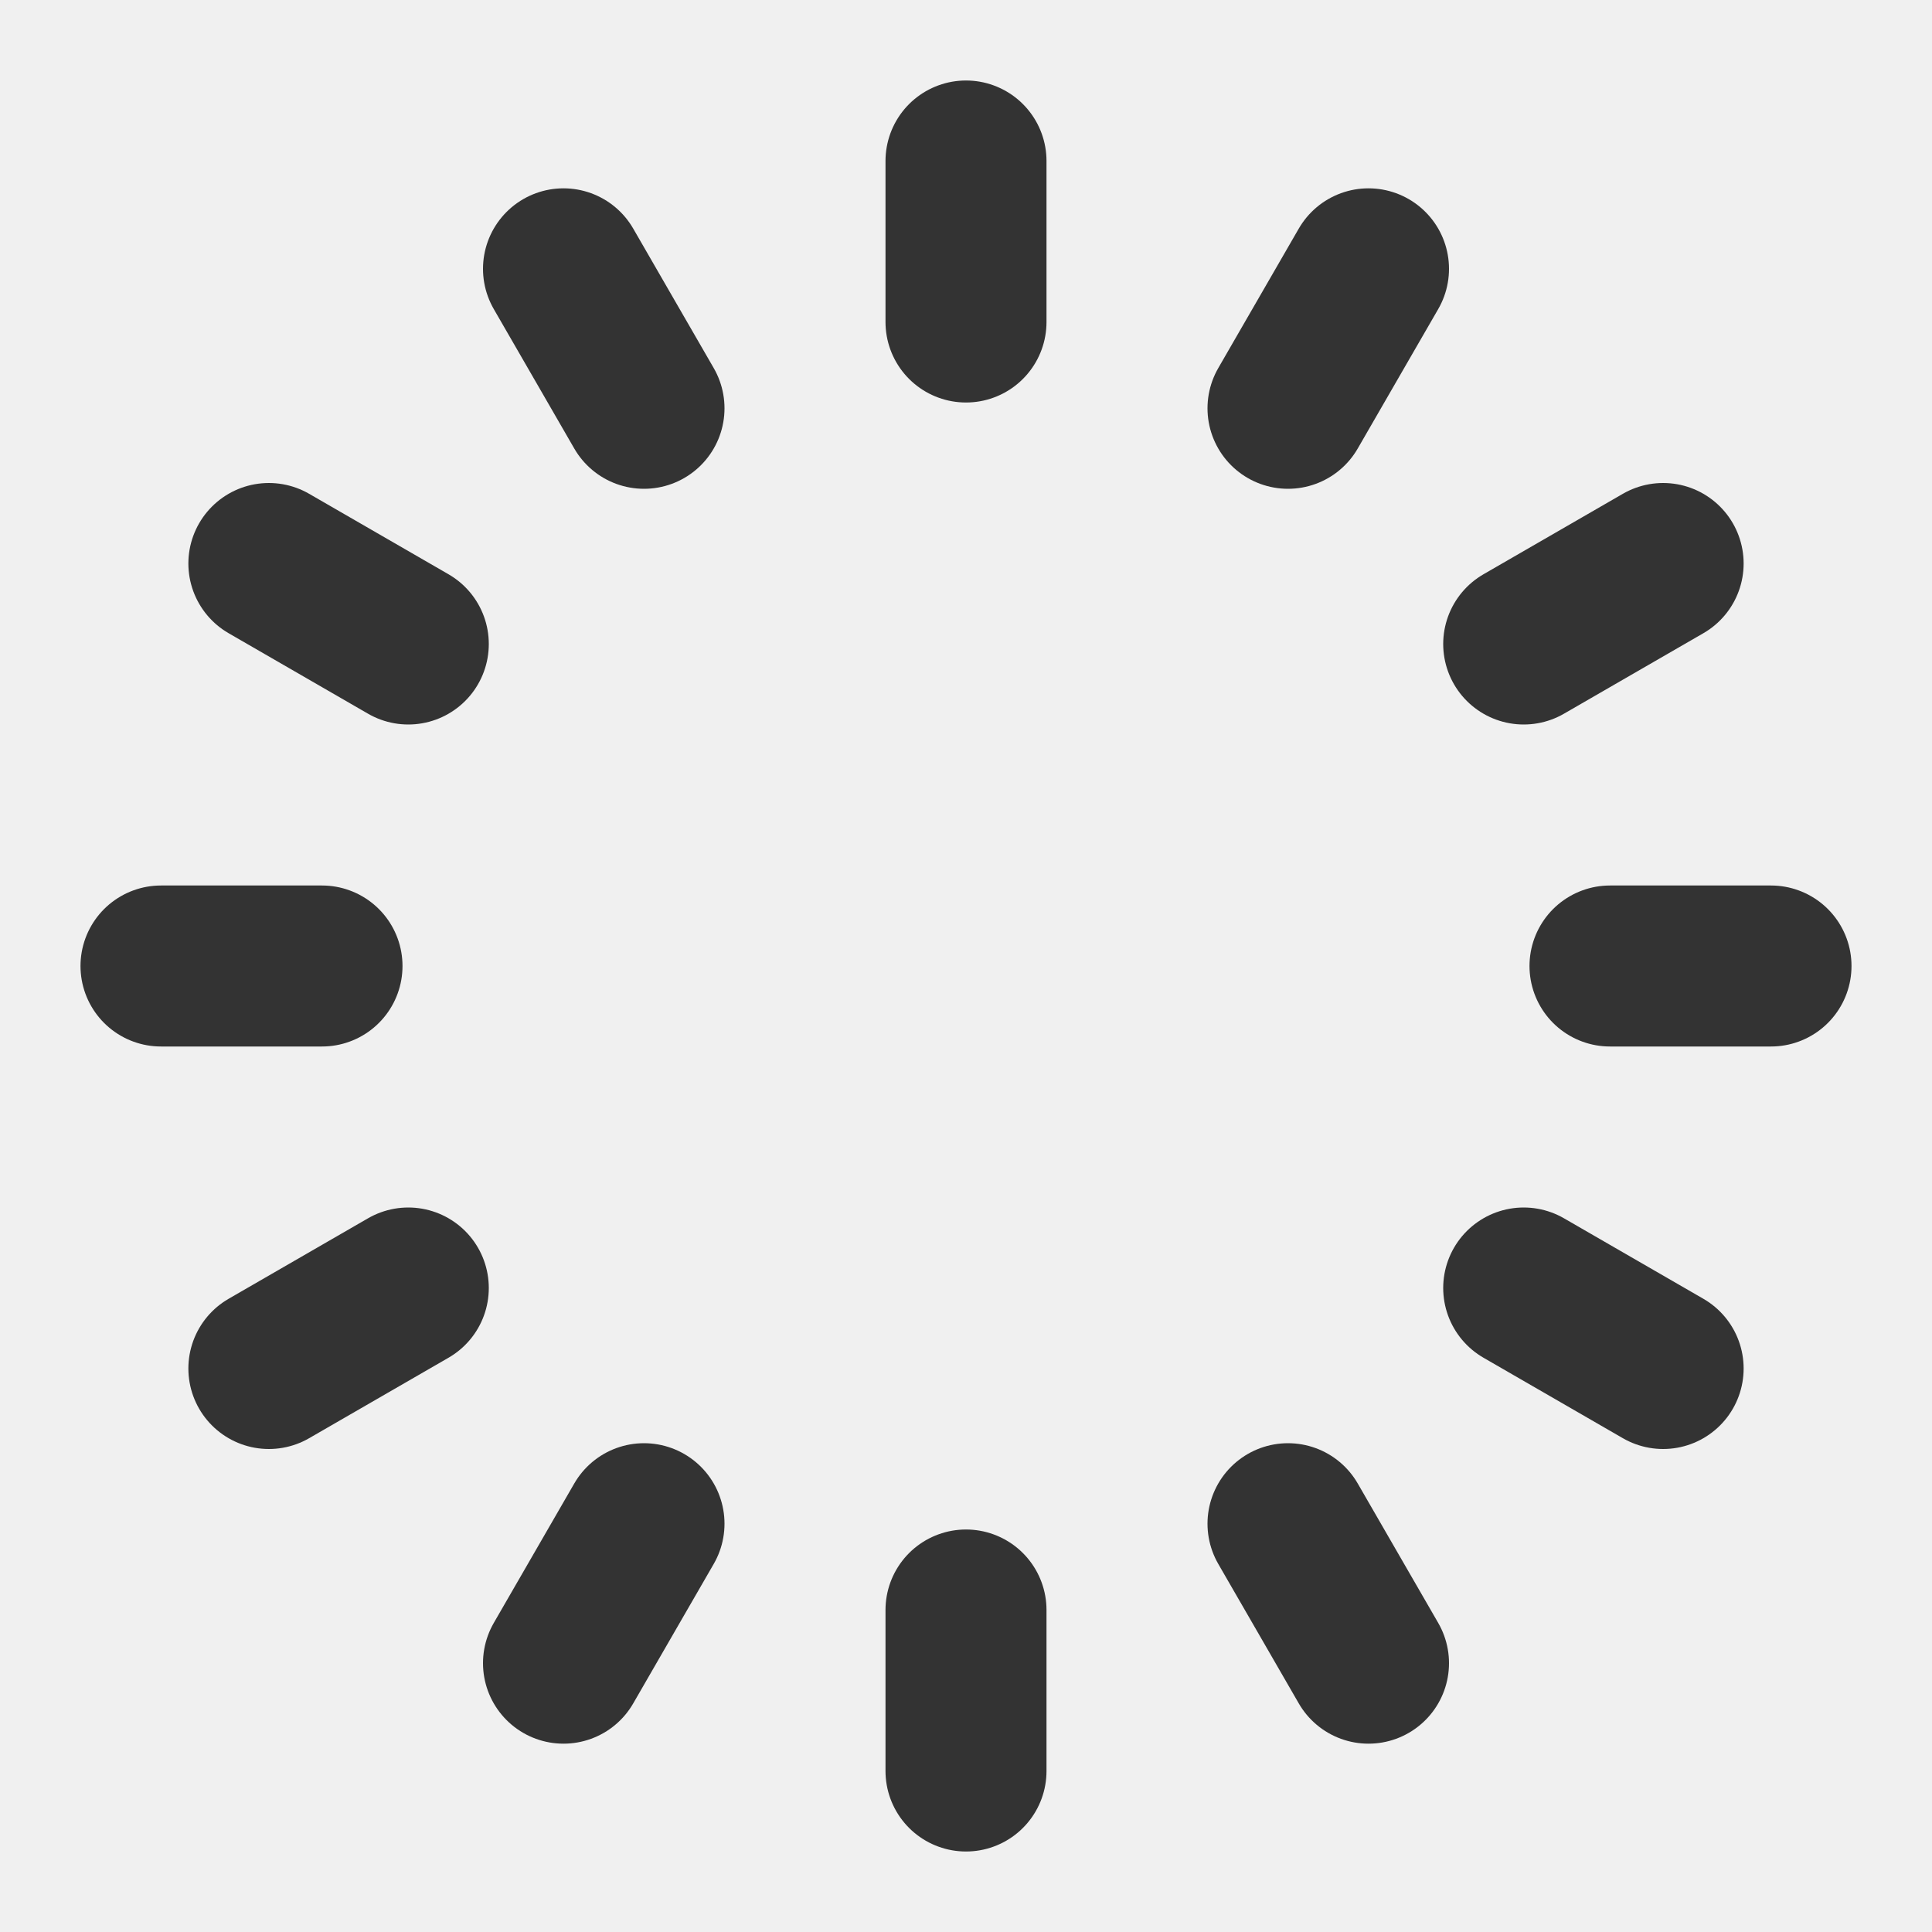
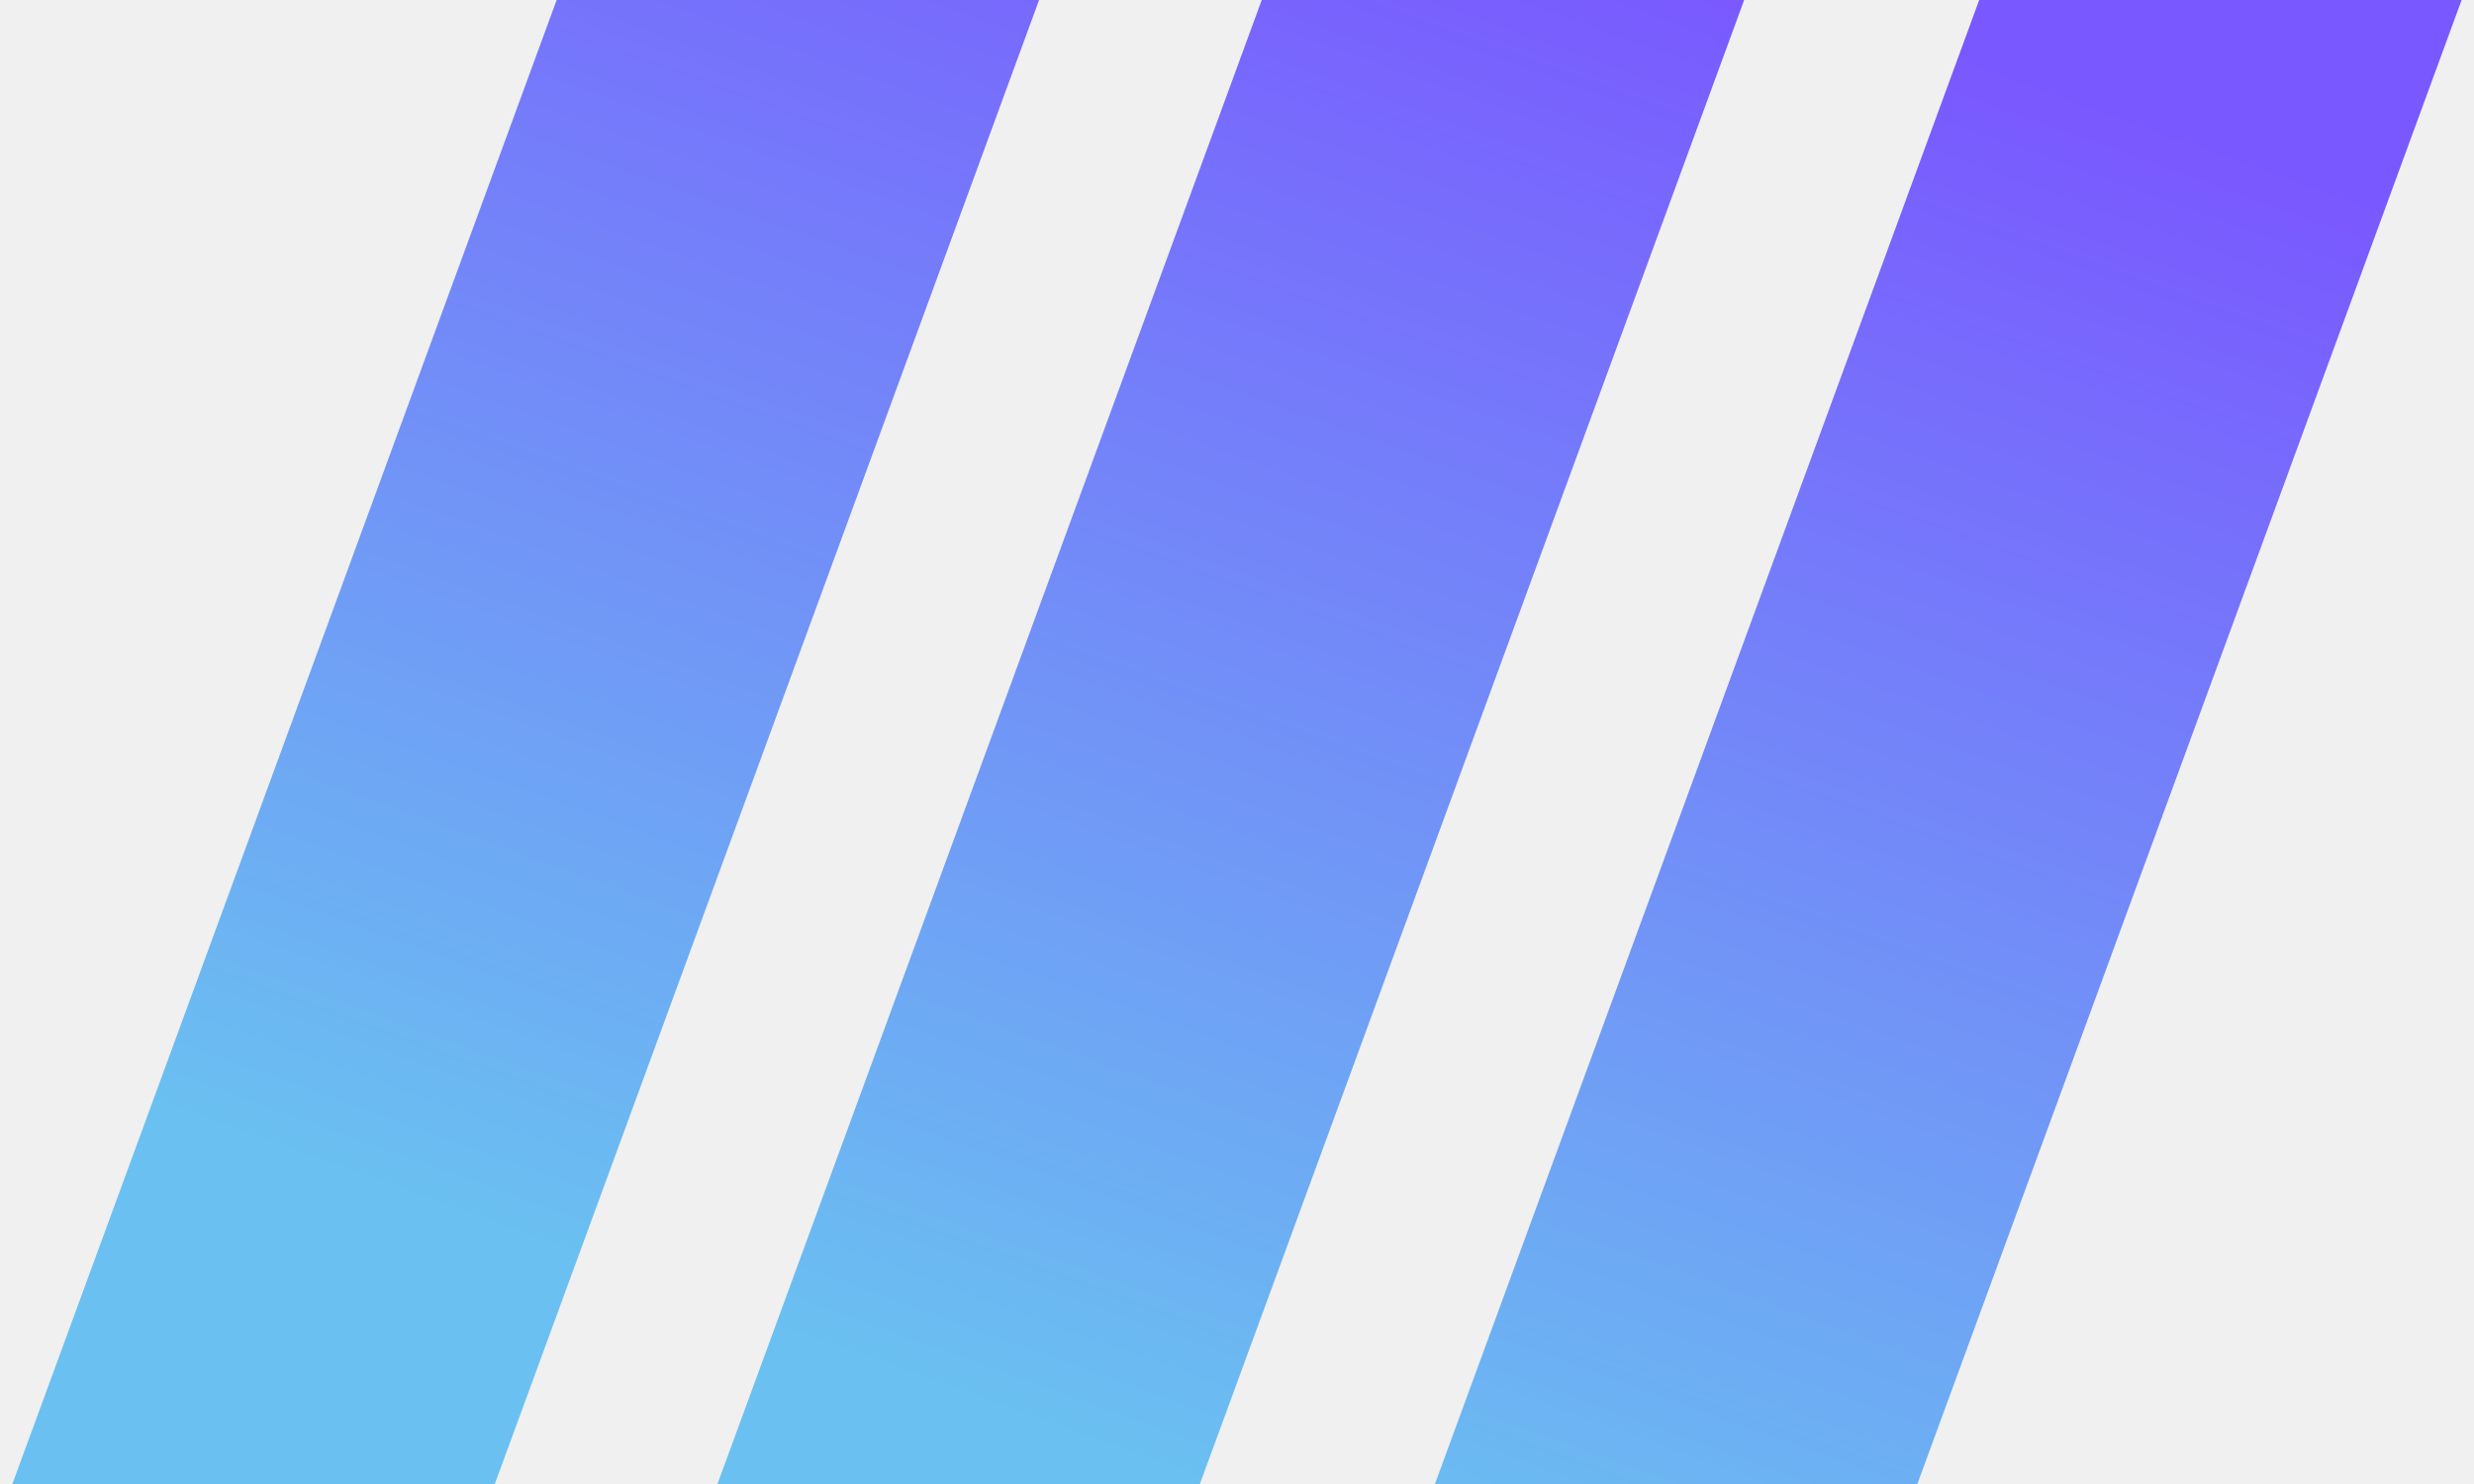
- <svg xmlns="http://www.w3.org/2000/svg" width="24" height="24" viewBox="0 0 48 48" fill="none">
-   <path d="M24 4V8" stroke="#333" stroke-width="4" stroke-linecap="round" stroke-linejoin="round" />
-   <path d="M34 6.679L32 10.144" stroke="#333" stroke-width="4" stroke-linecap="round" stroke-linejoin="round" />
-   <path d="M41.32 14L37.856 16" stroke="#333" stroke-width="4" stroke-linecap="round" stroke-linejoin="round" />
-   <path d="M44 24H40" stroke="#333" stroke-width="4" stroke-linecap="round" stroke-linejoin="round" />
-   <path d="M41.32 34L37.856 32" stroke="#333" stroke-width="4" stroke-linecap="round" stroke-linejoin="round" />
-   <path d="M34 41.321L32 37.856" stroke="#333" stroke-width="4" stroke-linecap="round" stroke-linejoin="round" />
-   <path d="M24 44V40" stroke="#333" stroke-width="4" stroke-linecap="round" stroke-linejoin="round" />
-   <path d="M14 41.321L16 37.856" stroke="#333" stroke-width="4" stroke-linecap="round" stroke-linejoin="round" />
-   <path d="M6.68 34L10.144 32" stroke="#333" stroke-width="4" stroke-linecap="round" stroke-linejoin="round" />
-   <path d="M4 24H8" stroke="#333" stroke-width="4" stroke-linecap="round" stroke-linejoin="round" />
-   <path d="M6.68 14L10.144 16" stroke="#333" stroke-width="4" stroke-linecap="round" stroke-linejoin="round" />
-   <path d="M14 6.679L16 10.144" stroke="#333" stroke-width="4" stroke-linecap="round" stroke-linejoin="round" />
+ <svg xmlns="http://www.w3.org/2000/svg" width="100" height="60" viewBox="0 0 100 60" fill="none">
+   <g clip-path="url(#clip0_88_2)">
+     <path d="M22.5 0H42L20 60H0.5L22.5 0Z" fill="url(#paint0_linear_88_2)" />
+     <path d="M51 0H70.5L48.5 60H29L51 0Z" fill="url(#paint1_linear_88_2)" />
+     <path d="M80 0H99.5L77.5 60H58L80 0Z" fill="url(#paint2_linear_88_2)" />
+   </g>
+   <defs>
+     <linearGradient id="paint0_linear_88_2" x1="70.5" y1="-1" x2="48.5" y2="60" gradientUnits="userSpaceOnUse">
+       <stop stop-color="#7A58FF" />
+       <stop offset="1" stop-color="#6AC0F1" />
+     </linearGradient>
+     <linearGradient id="paint1_linear_88_2" x1="70.5" y1="-1" x2="48.5" y2="60" gradientUnits="userSpaceOnUse">
+       <stop stop-color="#7A58FF" />
+       <stop offset="1" stop-color="#6AC0F1" />
+     </linearGradient>
+     <linearGradient id="paint2_linear_88_2" x1="70.5" y1="-1" x2="48.5" y2="60" gradientUnits="userSpaceOnUse">
+       <stop stop-color="#7A58FF" />
+       <stop offset="1" stop-color="#6AC0F1" />
+     </linearGradient>
+     <clipPath id="clip0_88_2">
+       <rect width="100" height="60" fill="white" />
+     </clipPath>
+   </defs>
</svg>
